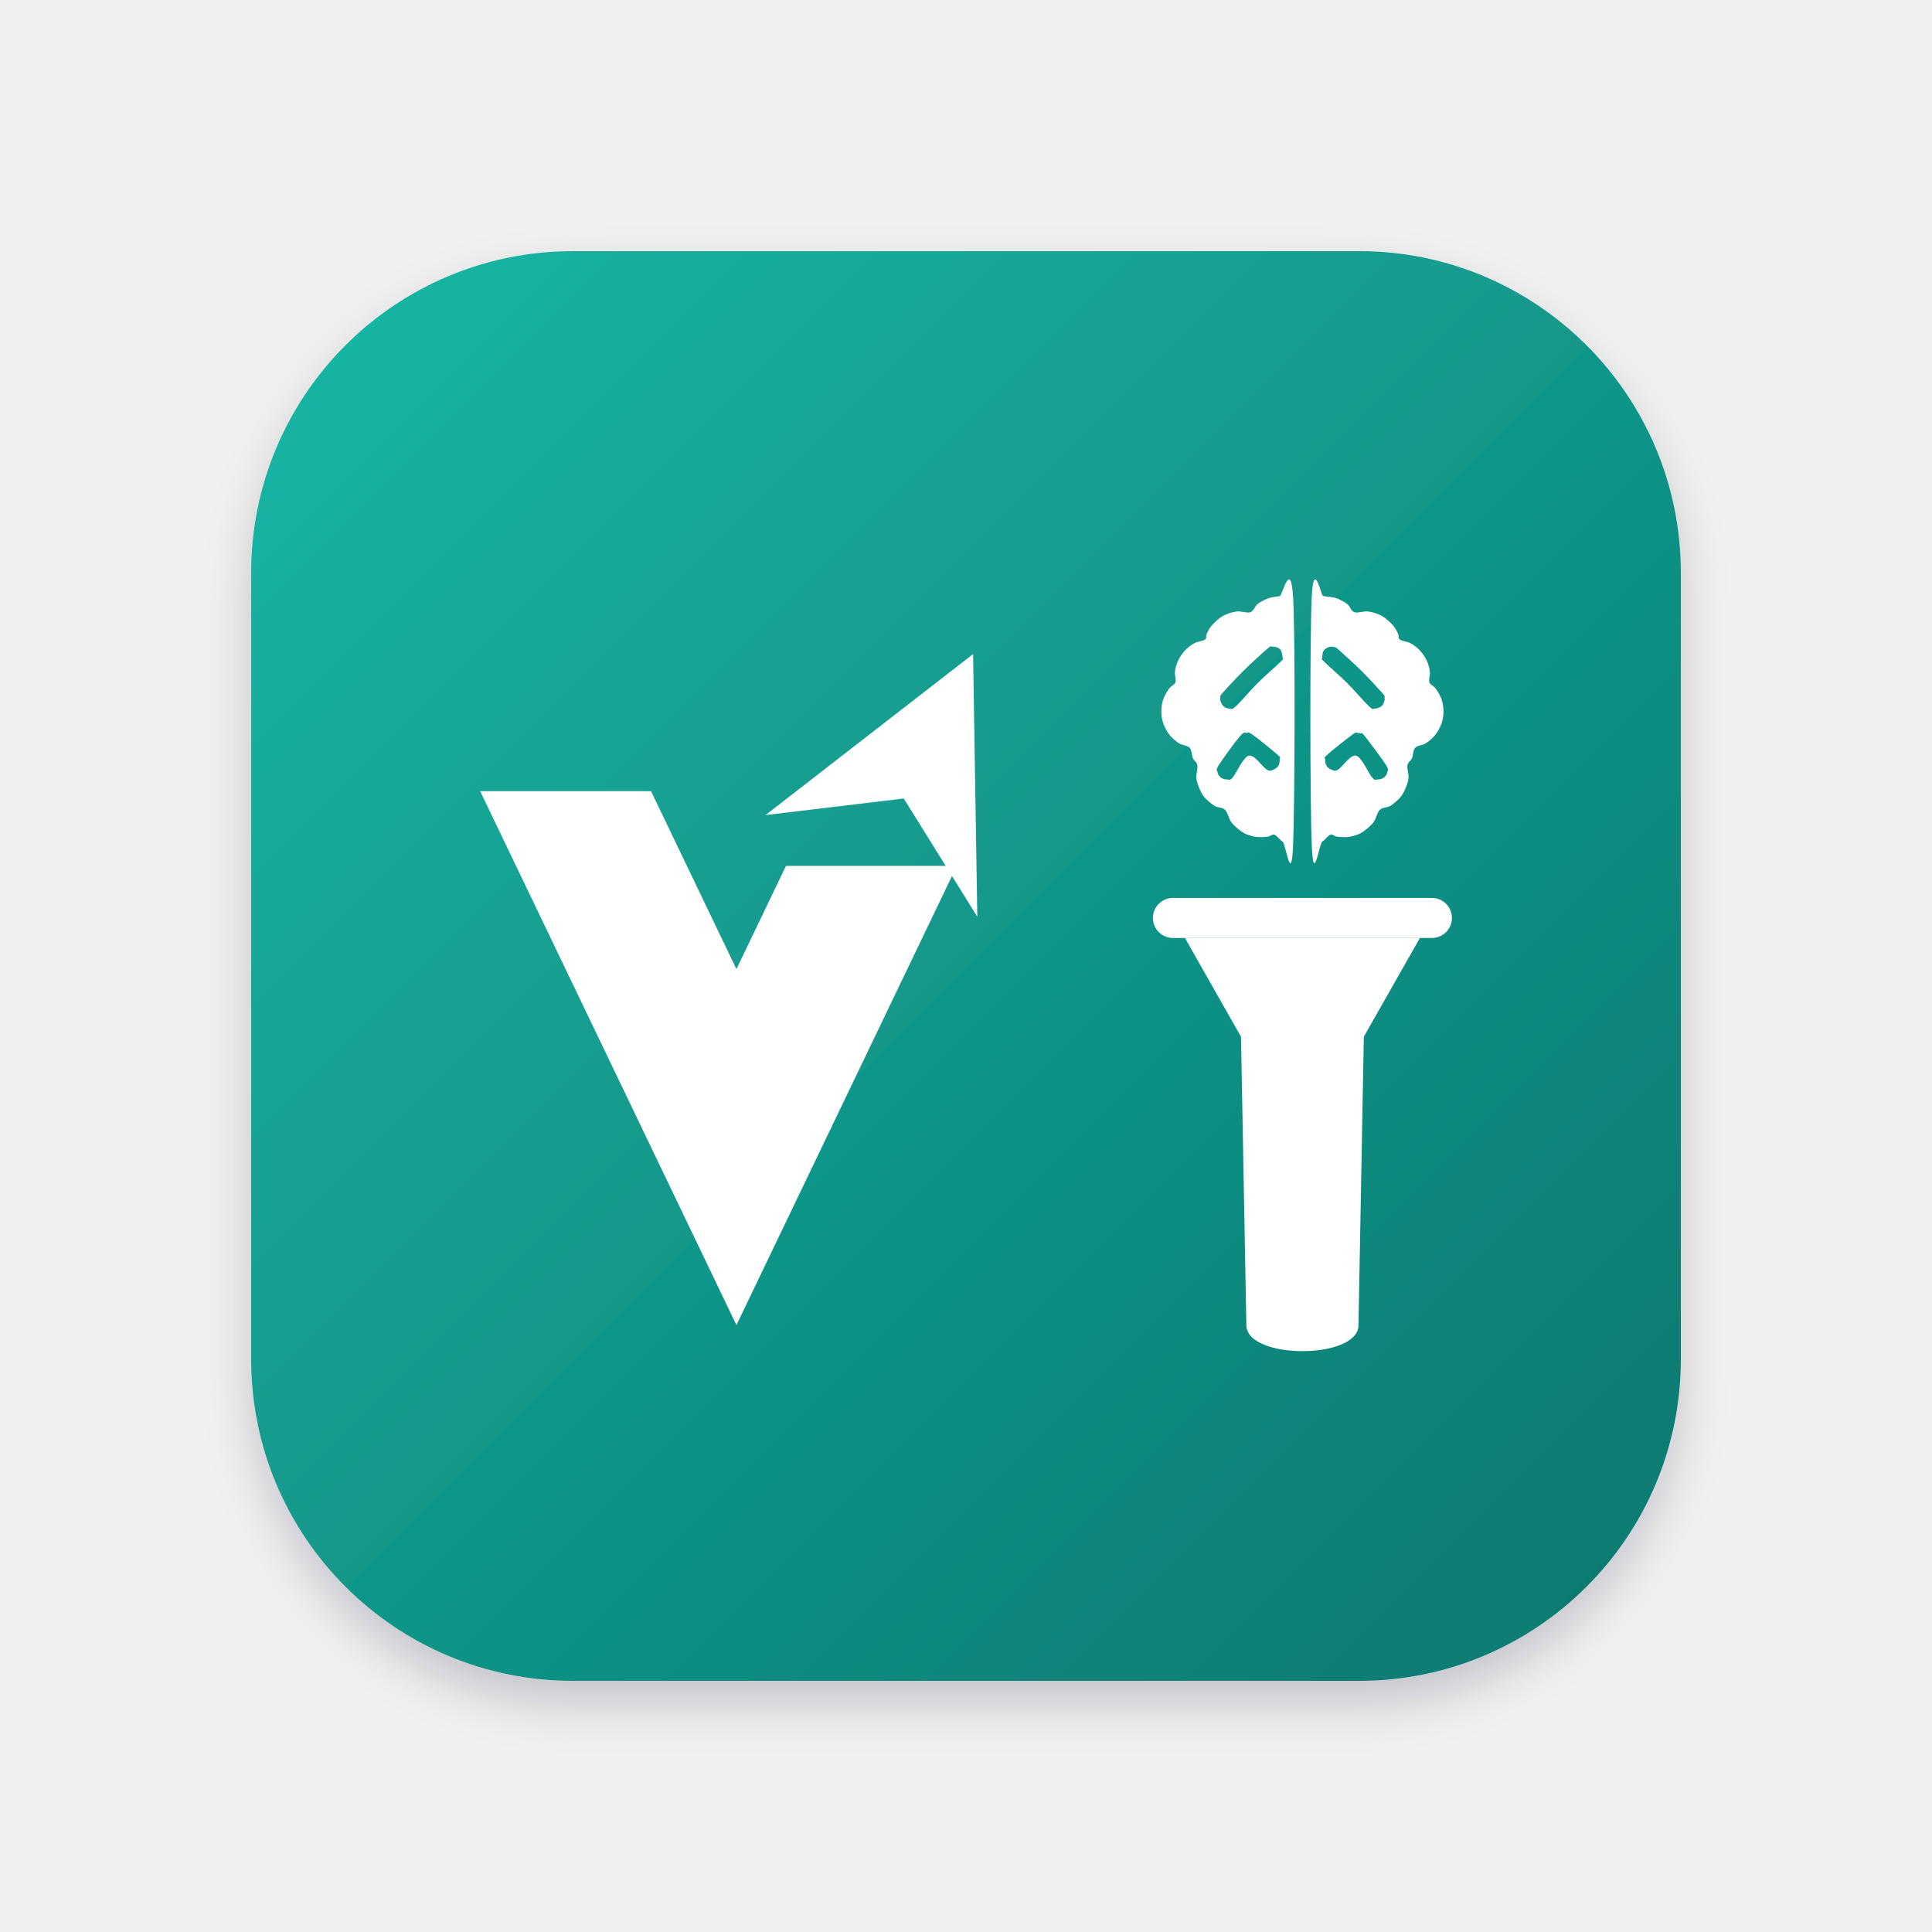
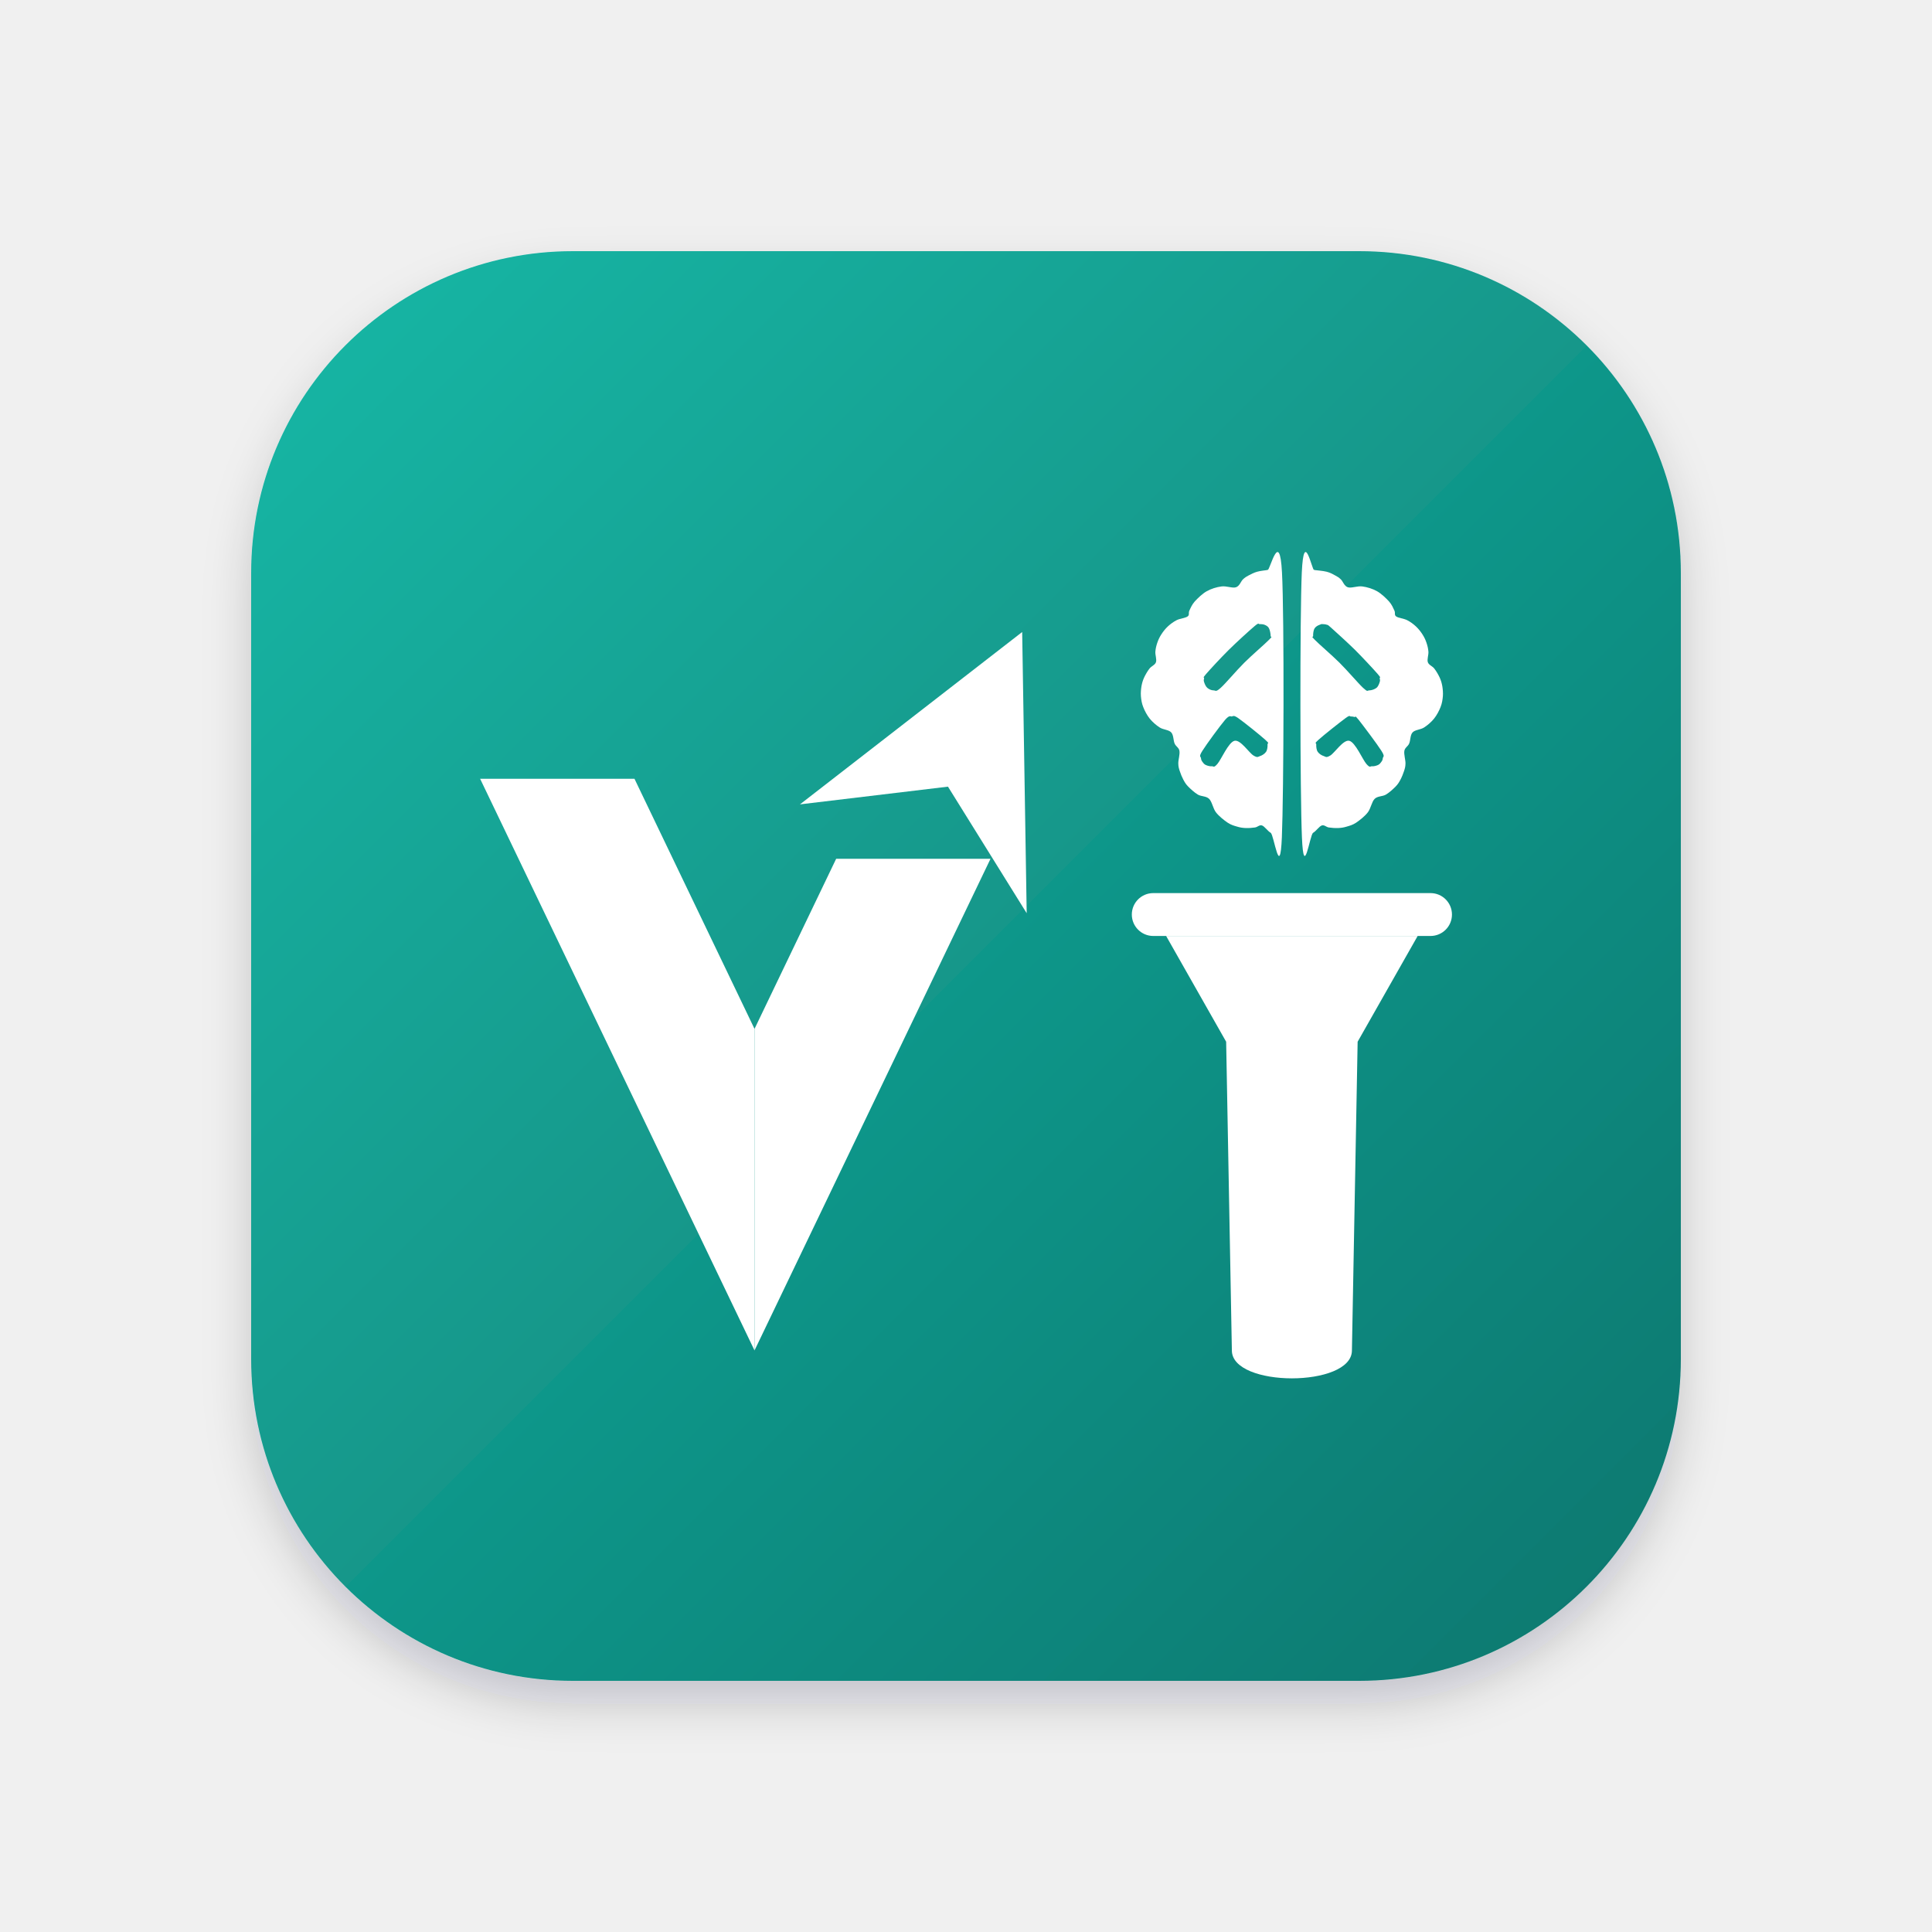
<svg xmlns="http://www.w3.org/2000/svg" viewBox="0 0 1024 1024" width="1024" height="1024" role="img" aria-label="Vriddhi Institutions">
  <defs>
    <linearGradient id="tile" gradientUnits="userSpaceOnUse" x1="133.12" y1="133.12" x2="890.88" y2="890.88">
      <stop offset="0" stop-color="#14b8a6" />
      <stop offset="1" stop-color="#0f766e" />
    </linearGradient>
    <filter id="tileShadow" x="-45%" y="-45%" width="190%" height="200%" color-interpolation-filters="sRGB">
      <feDropShadow dx="0" dy="35.84" stdDeviation="32.77" flood-color="#0f172a" flood-opacity="0.30" />
      <feDropShadow dx="0" dy="12.29" stdDeviation="12.29" flood-color="#0f172a" flood-opacity="0.18" />
    </filter>
  </defs>
  <g filter="url(#tileShadow)">
    <rect x="133.12" y="133.12" width="757.76" height="757.76" rx="170.5" fill="url(#tile)" />
  </g>
-   <g transform="translate(548.81 702.32) scale(2.83)">
+   <g transform="translate(569.59 715.76) scale(3.03)">
    <g class="vriddhi-mark">
-       <path d="M -104 -100 L -56 0 L -14.72 -86 L -46.72 -86 L -56 -66.67 L -72 -100 Z" fill="#ffffff" />
-       <path d="M -11.68 -125.67 L -10.89 -76.48 L -24.66 -98.62 L -50.55 -95.52 Z" fill="#ffffff" />
-       <path d="M 39.5 0 L 38.5 -54 L 28 -72.5 L 72 -72.5 L 61.5 -54 L 60.5 0 C 60.5 6.51 39.5 6.51 39.5 0 Z" fill="#ffffff" />
-       <path d="M 25.75 -80 H 74.25 A 3.75 3.75 0 0 1 78 -76.25 V -76.25 A 3.75 3.75 0 0 1 74.25 -72.5 H 25.75 A 3.75 3.75 0 0 1 22 -76.25 V -76.25 A 3.75 3.75 0 0 1 25.75 -80 Z" fill="#ffffff" />
-       <g transform="translate(50 -86.03) scale(1.09)">
+       <path d="M -104 -100 L -56 0 L -56 -56.25 L -77 -100 Z" fill="#ffffff" />
+       <path d="M -56 0 L -14.72 -86 L -41.72 -86 L -56 -56.25 Z" fill="#ffffff" />
+       <path d="M -9.18 -125.67 L -8.39 -76.48 L -22.16 -98.62 L -48.05 -95.52 Z" fill="#ffffff" />
+       <path d="M 27.5 0 L 26.5 -54 L 16 -72.5 L 60 -72.5 L 49.5 -54 L 48.5 0 C 48.5 6.51 27.5 6.51 27.5 0 Z" fill="#ffffff" />
+       <path d="M 13.75 -80 H 62.25 A 3.75 3.75 0 0 1 66 -76.25 V -76.25 A 3.75 3.75 0 0 1 62.25 -72.5 H 13.75 A 3.75 3.75 0 0 1 10 -76.25 V -76.25 A 3.75 3.75 0 0 1 13.75 -80 Z" fill="#ffffff" />
+       <g transform="translate(38 -86.03) scale(1.09)">
        <path fill-rule="evenodd" fill="#ffffff" d="M -3.89 -46.32 C -3.51 -46.25 -1.97 -53.09 -1.59 -45.93 C -1.21 -38.78 -1.31 -10.37 -1.61 -3.41 C -1.91 3.56 -2.87 -3.82 -3.4 -4.14 C -3.93 -4.46 -4.37 -5.17 -4.79 -5.32 C -5.21 -5.46 -5.48 -5.07 -5.92 -5 C -6.37 -4.93 -6.95 -4.89 -7.43 -4.91 C -7.91 -4.93 -8.32 -4.99 -8.8 -5.14 C -9.28 -5.28 -9.75 -5.4 -10.31 -5.77 C -10.87 -6.15 -11.68 -6.78 -12.18 -7.42 C -12.67 -8.05 -12.8 -9.11 -13.28 -9.59 C -13.76 -10.06 -14.52 -9.95 -15.08 -10.27 C -15.64 -10.6 -16.24 -11.16 -16.63 -11.55 C -17.02 -11.95 -17.18 -12.23 -17.41 -12.65 C -17.63 -13.06 -17.86 -13.62 -18 -14.06 C -18.14 -14.5 -18.22 -14.75 -18.23 -15.29 C -18.24 -15.83 -17.95 -16.77 -18.05 -17.3 C -18.14 -17.83 -18.6 -17.97 -18.82 -18.47 C -19.04 -18.96 -18.97 -19.83 -19.37 -20.26 C -19.77 -20.69 -20.65 -20.68 -21.22 -21.05 C -21.79 -21.42 -22.37 -21.92 -22.81 -22.46 C -23.25 -23.01 -23.63 -23.73 -23.86 -24.33 C -24.1 -24.93 -24.18 -25.51 -24.23 -26.07 C -24.27 -26.62 -24.22 -27.17 -24.14 -27.67 C -24.05 -28.16 -23.94 -28.56 -23.73 -29.03 C -23.51 -29.51 -23.18 -30.08 -22.86 -30.49 C -22.54 -30.91 -21.98 -31.06 -21.82 -31.51 C -21.66 -31.97 -21.95 -32.68 -21.91 -33.21 C -21.87 -33.73 -21.75 -34.21 -21.59 -34.67 C -21.43 -35.14 -21.23 -35.56 -20.95 -35.99 C -20.67 -36.43 -20.31 -36.89 -19.9 -37.27 C -19.49 -37.65 -19.02 -38 -18.49 -38.27 C -17.96 -38.54 -17.07 -38.61 -16.73 -38.87 C -16.39 -39.12 -16.64 -39.41 -16.45 -39.81 C -16.26 -40.21 -16.05 -40.75 -15.59 -41.27 C -15.12 -41.78 -14.39 -42.5 -13.67 -42.91 C -12.96 -43.31 -12.08 -43.58 -11.3 -43.68 C -10.51 -43.79 -9.54 -43.36 -8.97 -43.55 C -8.39 -43.74 -8.19 -44.5 -7.86 -44.81 C -7.52 -45.13 -7.32 -45.25 -6.94 -45.45 C -6.56 -45.66 -6.08 -45.9 -5.58 -46.04 C -5.07 -46.19 -4.18 -46.27 -3.89 -46.32 C -3.61 -46.36 -4.27 -46.38 -3.89 -46.32 Z M 3.57 -46.32 C 3.9 -46.27 5.01 -46.19 5.58 -46.04 C 6.14 -45.9 6.56 -45.66 6.94 -45.45 C 7.32 -45.25 7.52 -45.13 7.86 -44.81 C 8.19 -44.5 8.39 -43.74 8.97 -43.55 C 9.54 -43.36 10.51 -43.79 11.3 -43.68 C 12.08 -43.58 12.96 -43.31 13.67 -42.91 C 14.39 -42.5 15.12 -41.78 15.59 -41.27 C 16.05 -40.75 16.26 -40.21 16.45 -39.81 C 16.64 -39.41 16.39 -39.12 16.73 -38.87 C 17.07 -38.61 17.96 -38.54 18.49 -38.27 C 19.02 -38 19.49 -37.65 19.9 -37.27 C 20.31 -36.89 20.67 -36.43 20.95 -35.99 C 21.23 -35.56 21.43 -35.14 21.59 -34.67 C 21.75 -34.21 21.87 -33.73 21.91 -33.21 C 21.95 -32.68 21.66 -31.97 21.82 -31.51 C 21.98 -31.06 22.54 -30.91 22.86 -30.49 C 23.18 -30.08 23.51 -29.51 23.73 -29.03 C 23.94 -28.56 24.05 -28.16 24.14 -27.67 C 24.22 -27.17 24.27 -26.62 24.23 -26.07 C 24.18 -25.51 24.1 -24.93 23.86 -24.33 C 23.63 -23.73 23.25 -23.01 22.81 -22.46 C 22.37 -21.92 21.79 -21.42 21.22 -21.05 C 20.65 -20.68 19.77 -20.69 19.37 -20.26 C 18.97 -19.83 19.04 -18.96 18.82 -18.47 C 18.6 -17.97 18.14 -17.83 18.05 -17.3 C 17.95 -16.77 18.24 -15.83 18.23 -15.29 C 18.22 -14.75 18.14 -14.5 18 -14.06 C 17.86 -13.62 17.63 -13.06 17.41 -12.65 C 17.18 -12.23 17.02 -11.95 16.63 -11.55 C 16.24 -11.16 15.64 -10.6 15.08 -10.27 C 14.52 -9.95 13.76 -10.06 13.28 -9.59 C 12.8 -9.11 12.67 -8.05 12.18 -7.42 C 11.68 -6.78 10.87 -6.15 10.31 -5.77 C 9.75 -5.4 9.28 -5.28 8.8 -5.14 C 8.32 -4.99 7.91 -4.93 7.43 -4.91 C 6.95 -4.89 6.37 -4.93 5.92 -5 C 5.48 -5.07 5.21 -5.46 4.79 -5.32 C 4.37 -5.17 3.93 -4.46 3.4 -4.14 C 2.87 -3.82 1.91 3.56 1.61 -3.41 C 1.31 -10.37 1.27 -38.78 1.59 -45.93 C 1.92 -53.09 3.23 -46.25 3.56 -46.32 C 3.89 -46.38 3.23 -46.36 3.57 -46.32 Z M -5.25 -37.64 C -5.37 -37.58 -5.18 -38 -5.99 -37.31 C -6.81 -36.62 -8.83 -34.78 -10.13 -33.5 C -11.43 -32.21 -13.11 -30.39 -13.77 -29.63 C -14.43 -28.87 -14.04 -29.15 -14.09 -28.94 C -14.14 -28.72 -14.18 -28.59 -14.09 -28.34 C -14.01 -28.08 -13.84 -27.64 -13.58 -27.41 C -13.33 -27.19 -12.93 -27 -12.57 -27 C -12.21 -27 -12.24 -26.67 -11.42 -27.41 C -10.59 -28.16 -8.92 -30.17 -7.63 -31.45 C -6.34 -32.73 -4.39 -34.38 -3.69 -35.1 C -2.98 -35.81 -3.41 -35.43 -3.41 -35.75 C -3.41 -36.06 -3.52 -36.69 -3.69 -36.99 C -3.85 -37.29 -4.16 -37.44 -4.42 -37.54 C -4.68 -37.65 -5.1 -37.62 -5.24 -37.64 C -5.38 -37.65 -5.12 -37.69 -5.25 -37.64 Z M 4.75 -37.64 C 4.63 -37.58 4.21 -37.46 4.01 -37.31 C 3.81 -37.17 3.65 -37.02 3.55 -36.76 C 3.45 -36.5 3.39 -36.02 3.41 -35.75 C 3.43 -35.47 2.98 -35.81 3.69 -35.1 C 4.39 -34.38 6.34 -32.73 7.63 -31.45 C 8.92 -30.17 10.62 -28.16 11.42 -27.41 C 12.22 -26.67 12.07 -27 12.43 -27 C 12.79 -27 13.31 -27.19 13.58 -27.41 C 13.86 -27.64 14.01 -28.08 14.09 -28.34 C 14.18 -28.59 14.14 -28.72 14.09 -28.94 C 14.04 -29.15 14.43 -28.87 13.77 -29.63 C 13.11 -30.39 11.36 -32.27 10.13 -33.5 C 8.89 -34.72 7.11 -36.32 6.36 -37 C 5.6 -37.67 5.85 -37.44 5.58 -37.54 C 5.31 -37.65 4.9 -37.62 4.76 -37.64 C 4.62 -37.65 4.88 -37.69 4.75 -37.64 Z M -9.61 -22.82 C -9.8 -22.73 -9.93 -23.18 -10.72 -22.27 C -11.51 -21.35 -13.72 -18.33 -14.36 -17.31 C -15.01 -16.28 -14.61 -16.42 -14.59 -16.11 C -14.57 -15.79 -14.41 -15.6 -14.27 -15.42 C -14.13 -15.23 -14 -15.1 -13.76 -15 C -13.52 -14.9 -13.14 -14.79 -12.84 -14.82 C -12.54 -14.85 -12.57 -14.5 -11.96 -15.19 C -11.36 -15.87 -10.18 -18.68 -9.21 -18.91 C -8.25 -19.14 -6.86 -16.96 -6.17 -16.55 C -5.49 -16.14 -5.44 -16.36 -5.11 -16.46 C -4.77 -16.56 -4.34 -16.84 -4.14 -17.15 C -3.94 -17.45 -3.89 -17.98 -3.91 -18.3 C -3.93 -18.62 -3.5 -18.38 -4.28 -19.08 C -5.06 -19.79 -7.71 -21.92 -8.6 -22.54 C -9.49 -23.16 -9.44 -22.77 -9.61 -22.82 C -9.77 -22.86 -9.42 -22.91 -9.61 -22.82 Z M 9.39 -22.82 C 9.26 -22.77 9.45 -23.16 8.6 -22.54 C 7.75 -21.92 5.06 -19.79 4.28 -19.08 C 3.5 -18.38 3.93 -18.62 3.91 -18.3 C 3.89 -17.98 3.94 -17.45 4.14 -17.15 C 4.34 -16.84 4.77 -16.56 5.11 -16.46 C 5.44 -16.36 5.49 -16.14 6.17 -16.55 C 6.86 -16.96 8.25 -19.14 9.21 -18.91 C 10.18 -18.68 11.36 -15.87 11.96 -15.19 C 12.57 -14.5 12.54 -14.85 12.84 -14.82 C 13.14 -14.79 13.52 -14.9 13.76 -15 C 14 -15.1 14.13 -15.23 14.27 -15.42 C 14.41 -15.6 14.57 -15.79 14.59 -16.11 C 14.61 -16.42 15.01 -16.28 14.36 -17.31 C 13.72 -18.33 11.44 -21.36 10.72 -22.27 C 10 -23.17 10.26 -22.63 10.03 -22.73 C 9.81 -22.82 9.5 -22.8 9.39 -22.82 C 9.29 -22.83 9.52 -22.86 9.39 -22.82 Z" />
      </g>
    </g>
  </g>
</svg>
